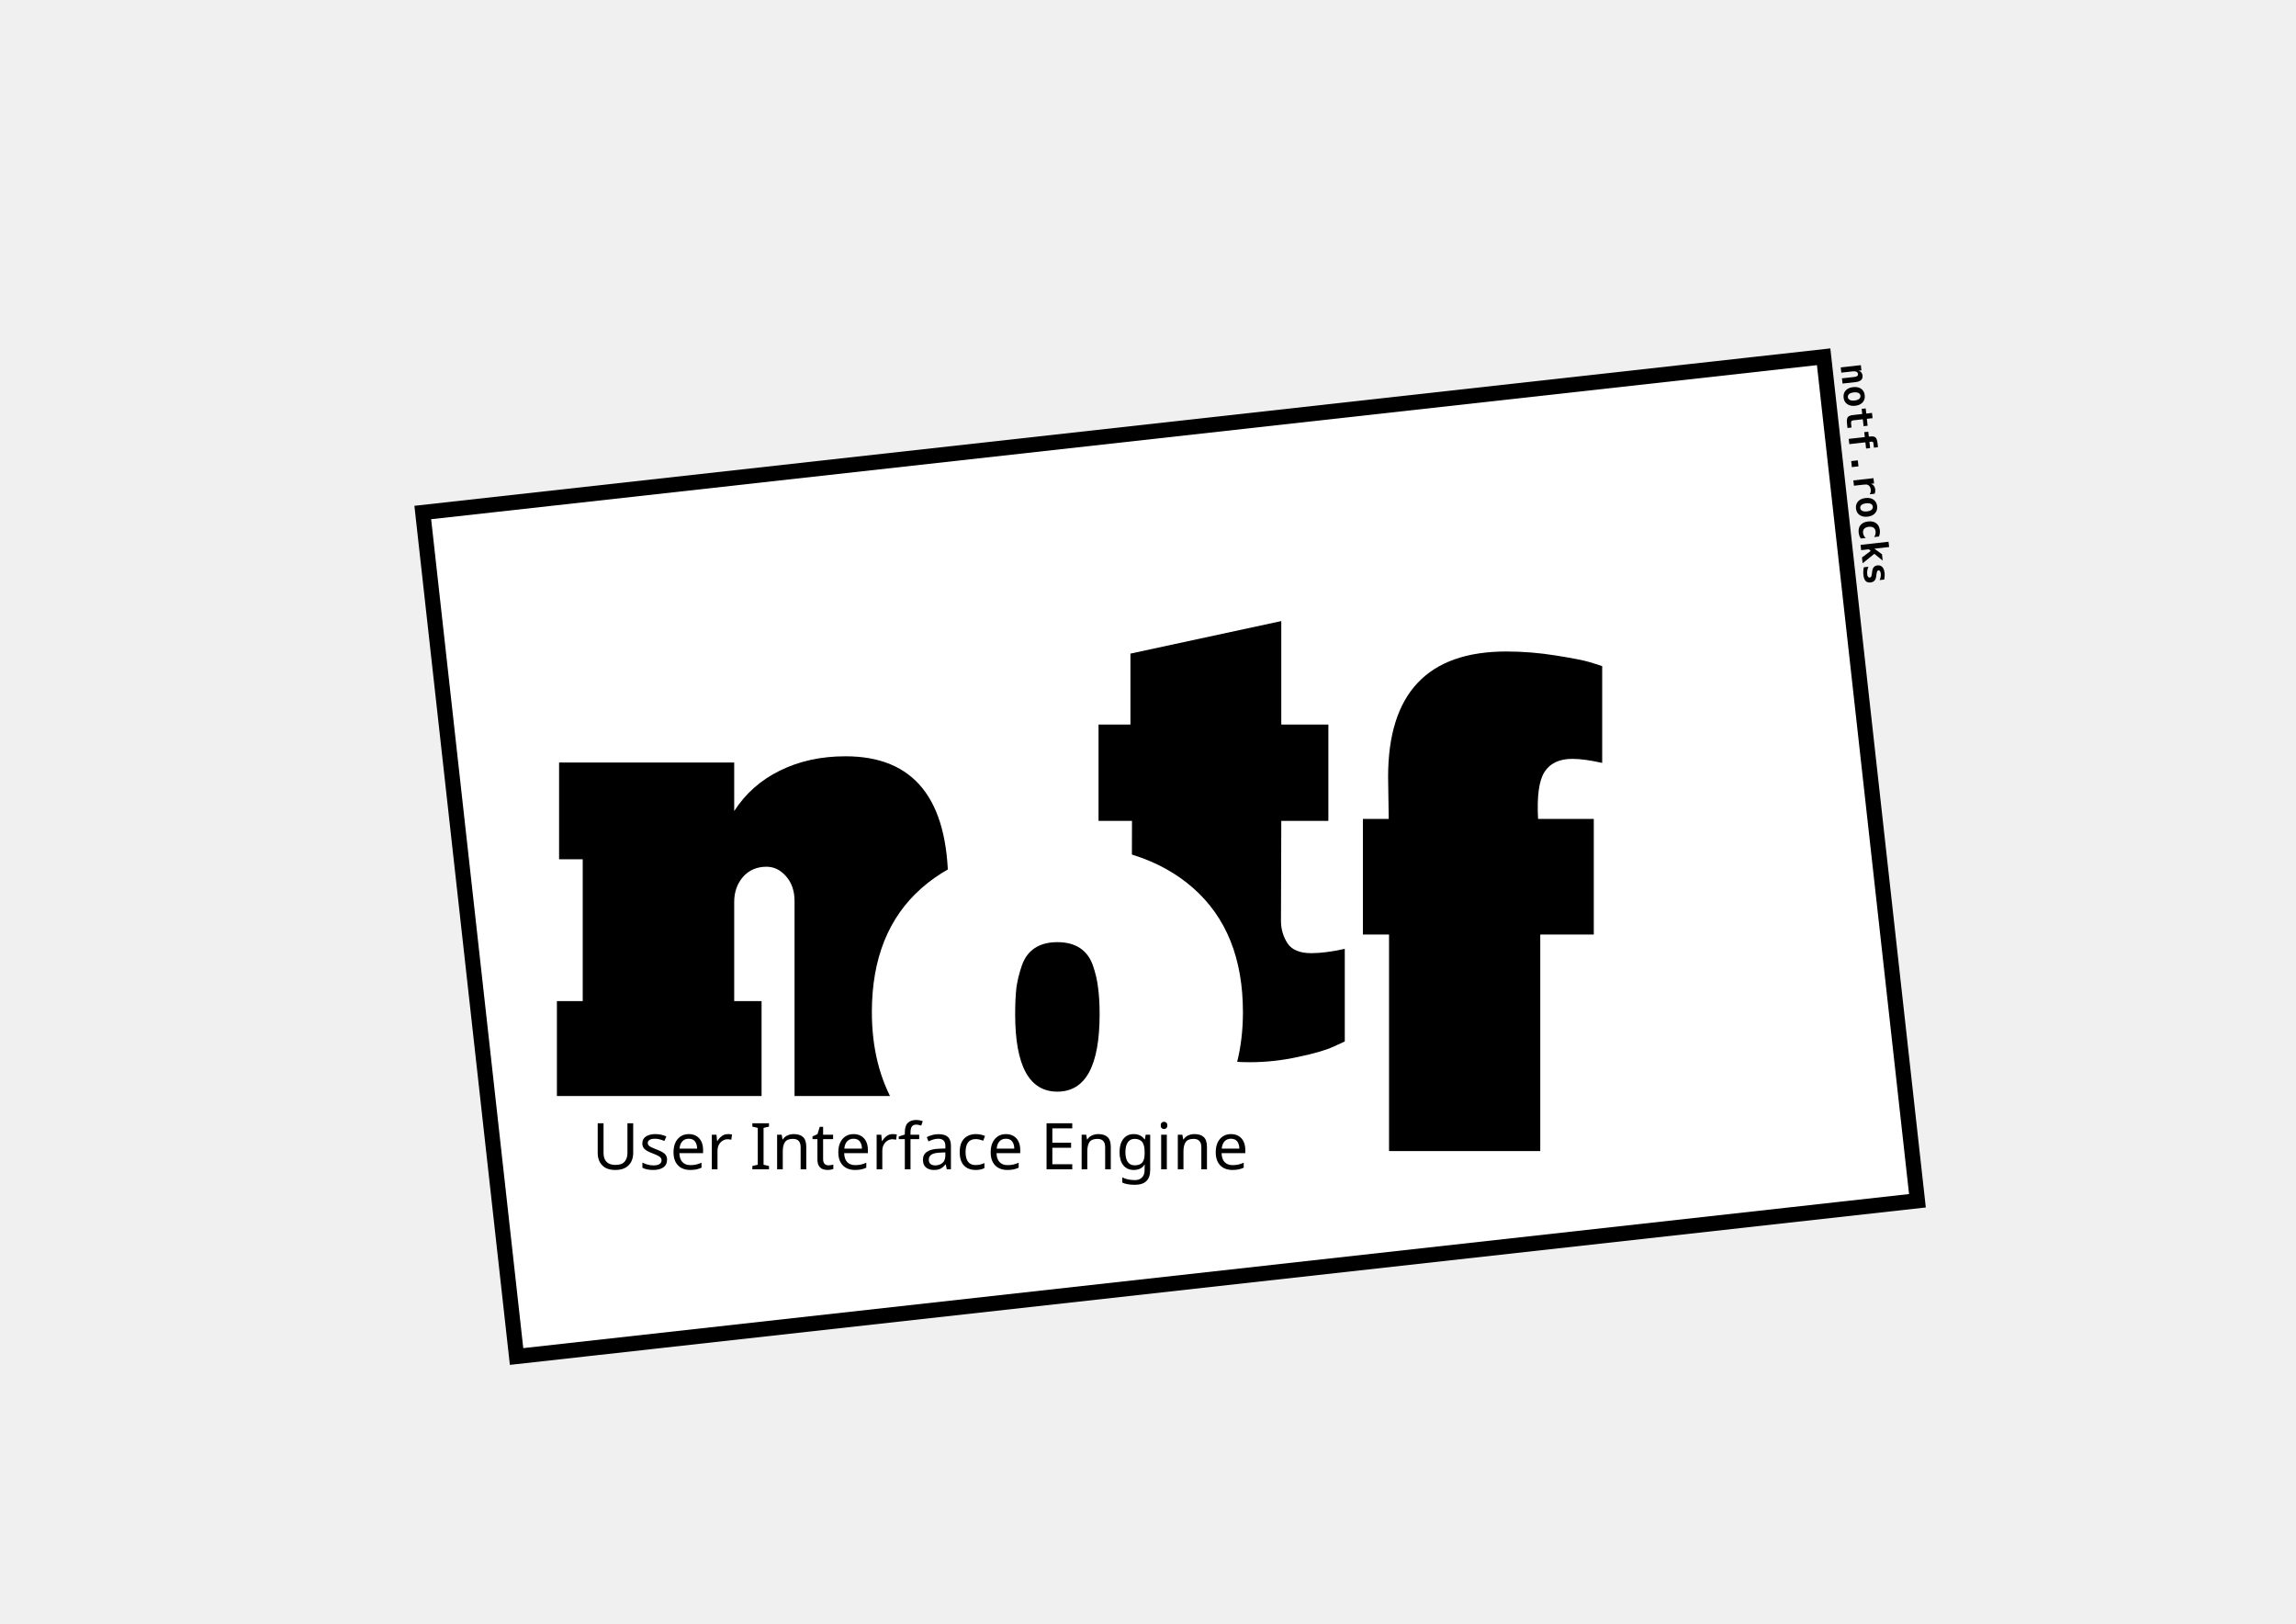
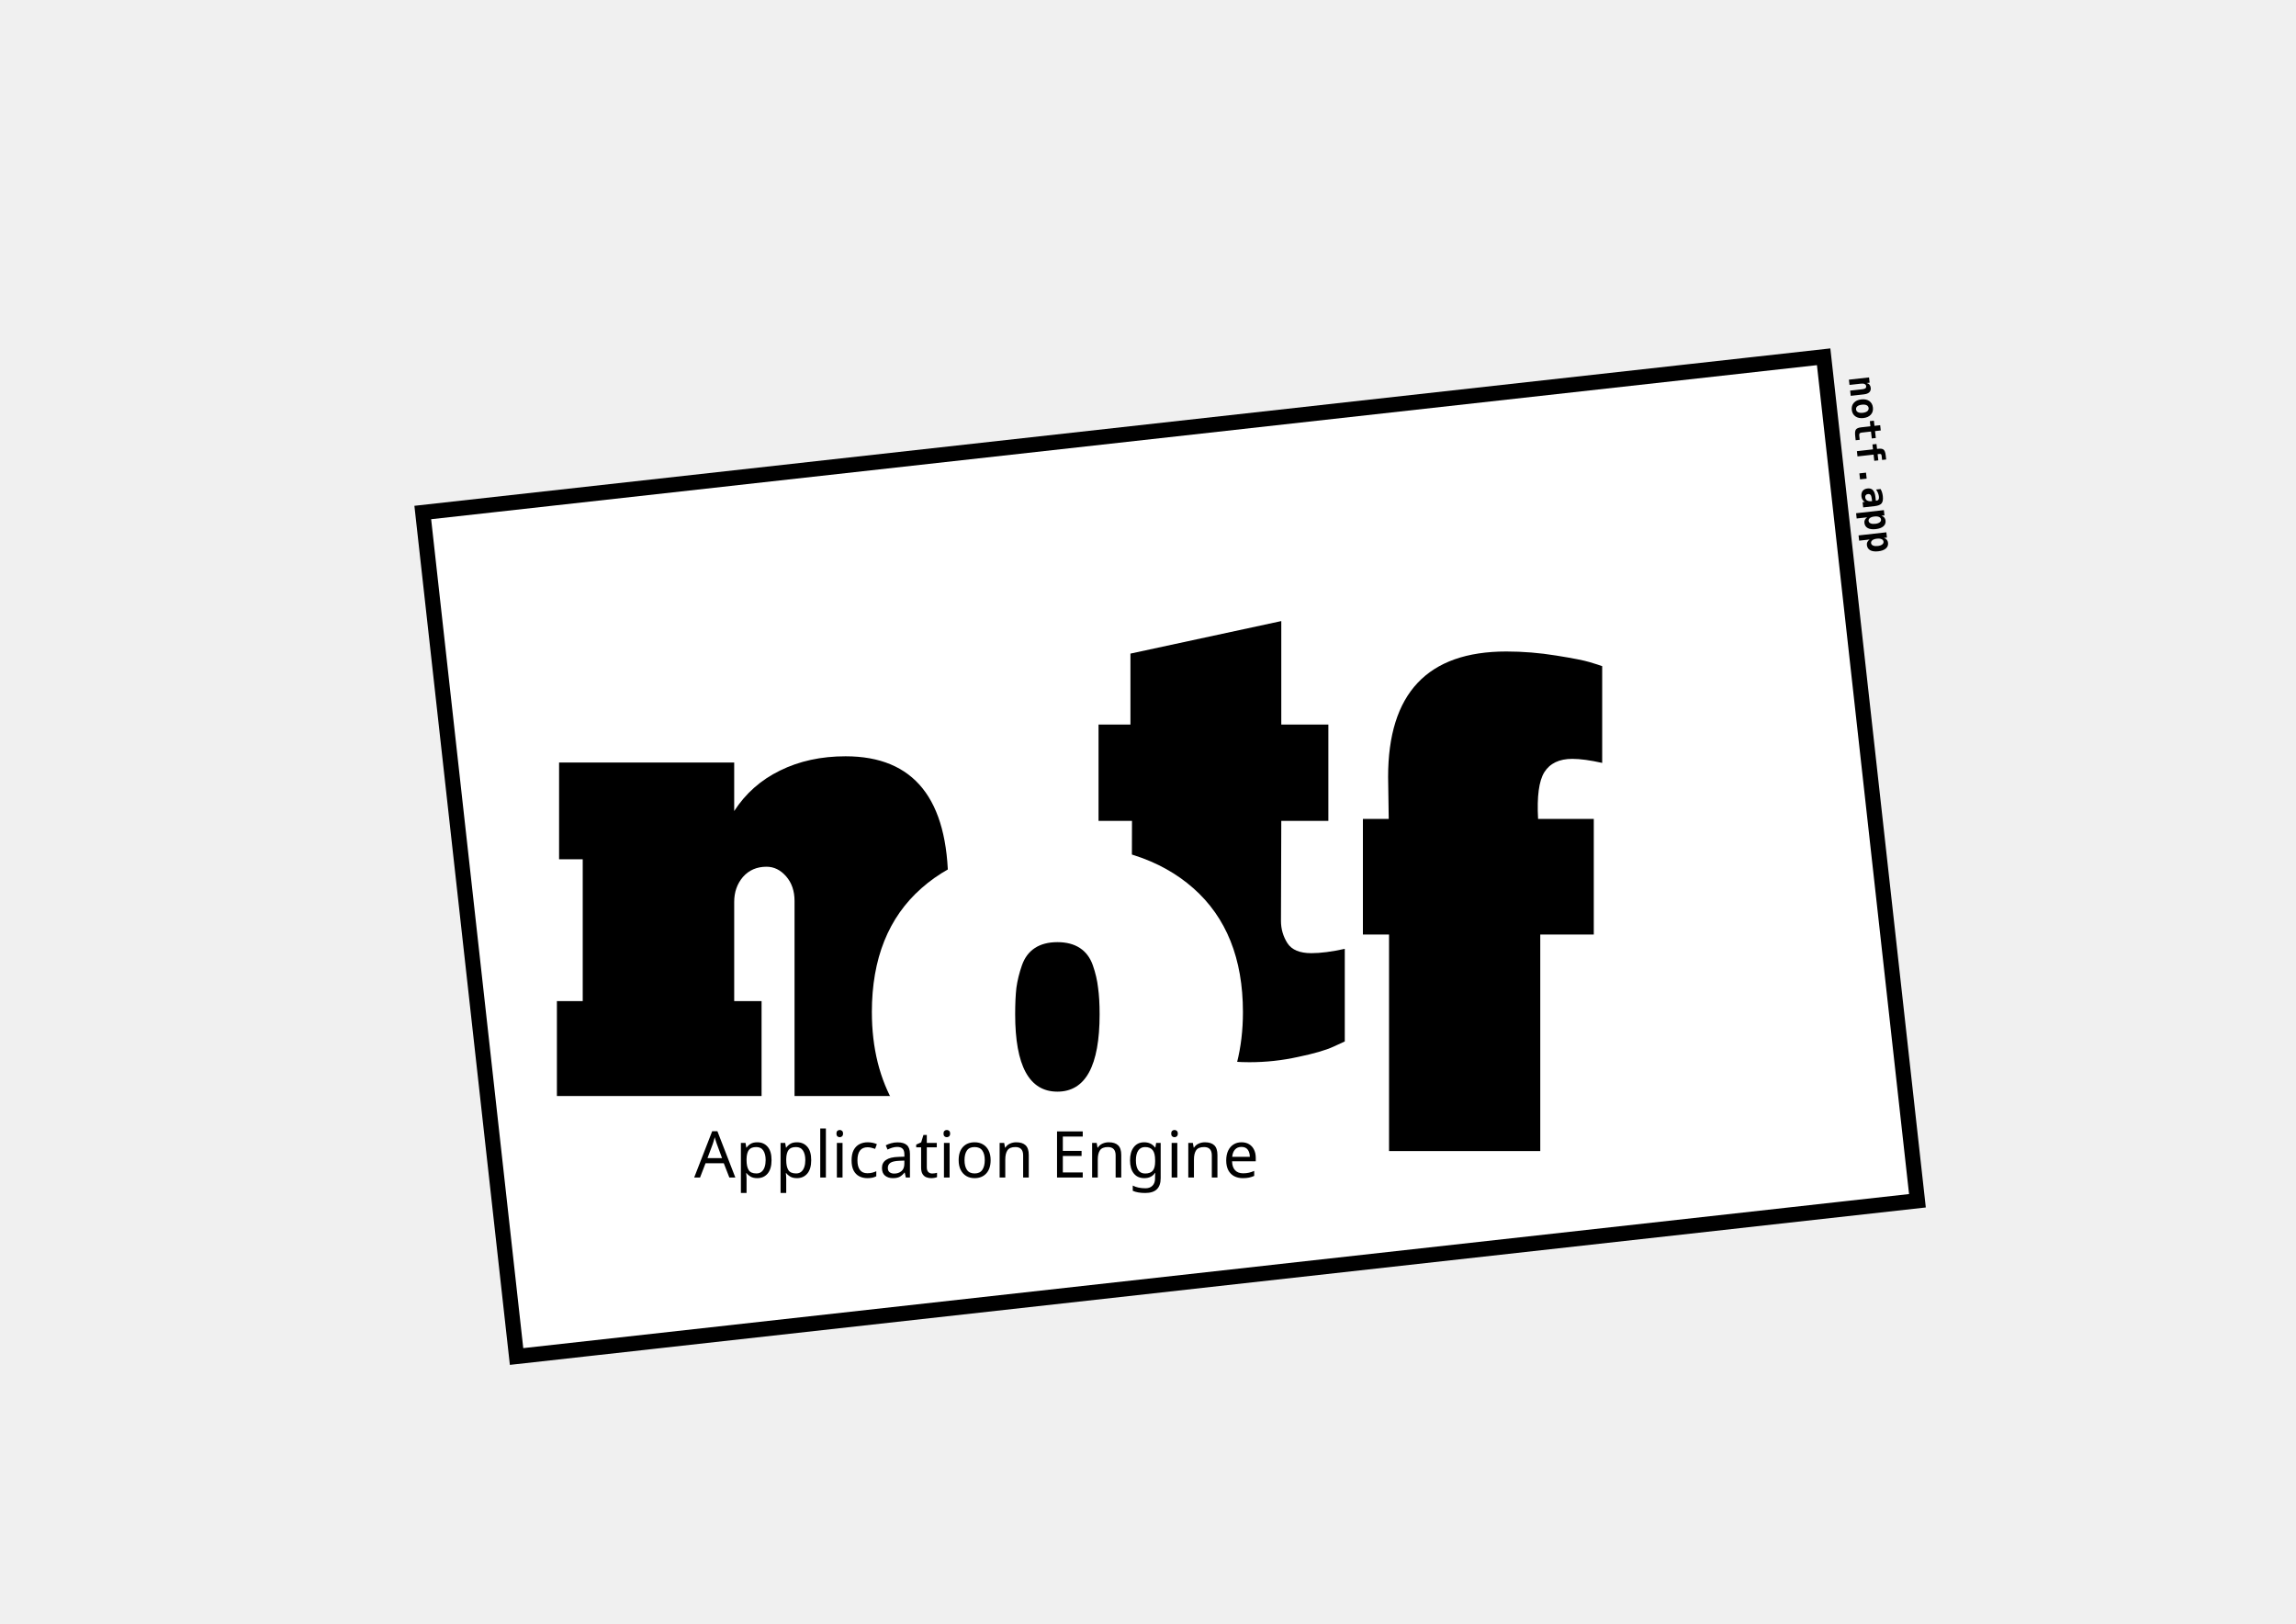
<svg xmlns="http://www.w3.org/2000/svg" height="210mm" width="297mm" viewBox="0 0 1052.362 744.094" id="svg2" version="1.1">
  <defs id="defs8" />
  <rect style="opacity:1;fill:#ffffff;fill-opacity:1;stroke:#000000;stroke-width:6.953;stroke-opacity:1" id="rect3300" width="646.037" height="389.155" x="166.643" y="254.837" transform="matrix(0.9938795,-0.1104692,0.1104692,0.9938795,0,0)" />
  <path id="path3204" style="font-style:normal;font-variant:normal;font-weight:normal;font-stretch:normal;font-size:medium;line-height:125%;font-family:Bevan;-inkscape-font-specification:Bevan;letter-spacing:0px;word-spacing:0px;opacity:1;fill:#000000;fill-opacity:1;stroke:none;stroke-width:1px;stroke-linecap:butt;stroke-linejoin:miter;stroke-opacity:1" d="m 336.517,349.435 -80.266,0 0,44.339 10.835,0 0,65.011 -11.833,0 0,43.484 93.81,0 0,-43.484 -12.546,0 0,-45.479 q 0,-6.701 3.992,-11.406 4.134,-4.705 10.835,-4.705 5.133,0 8.982,4.42 3.849,4.42 3.849,11.263 l 0,89.391 81.834,0 0,-43.484 -11.405,0 0,-53.463 q 0,-58.738 -47.048,-58.738 -16.823,0 -30.082,6.558 -13.116,6.416 -20.958,18.534 l 0,-22.241 z" />
  <path id="path3208" style="font-style:normal;font-variant:normal;font-weight:normal;font-stretch:normal;font-size:medium;line-height:125%;font-family:Bevan;-inkscape-font-specification:Bevan;letter-spacing:0px;word-spacing:0px;opacity:1;fill:#000000;fill-opacity:1;stroke:none;stroke-width:1px;stroke-linecap:butt;stroke-linejoin:miter;stroke-opacity:1" d="m 616.372,434.821 q -8.944,1.987 -15.332,1.987 -7.95,0 -10.931,-4.543 -2.981,-4.685 -2.981,-10.221 l 0.142,-45.855 21.579,0 0,-44.151 -21.579,0 0,-47.417 -69.137,14.906 0,32.51 -14.622,0 0,44.151 15.332,0 -0.142,53.379 q -0.284,57.212 53.947,57.212 11.357,0 22.289,-2.413 10.931,-2.271 16.184,-4.685 l 5.253,-2.413 0,-42.448 z" />
  <path id="path3210" style="font-style:normal;font-variant:normal;font-weight:normal;font-stretch:normal;font-size:medium;line-height:125%;font-family:Bevan;-inkscape-font-specification:Bevan;letter-spacing:0px;word-spacing:0px;opacity:1;fill:#000000;fill-opacity:1;stroke:none;stroke-width:1px;stroke-linecap:butt;stroke-linejoin:miter;stroke-opacity:1" d="m 636.233,356.035 c 0.191,12.551 0.285,18.969 0.285,19.254 l -11.838,0 0,52.989 11.98,0 0,99.213 69.314,0 0,-99.213 24.531,0 0,-52.989 -25.529,0 c -0.571,-10.269 0.381,-17.4 2.852,-21.393 2.567,-4.089 6.846,-6.133 12.836,-6.133 3.613,0 8.177,0.618 13.692,1.854 l 0,-44.355 c -1.331,-0.475 -3.28,-1.094 -5.847,-1.854 -2.472,-0.761 -7.559,-1.759 -15.26,-2.995 -7.607,-1.236 -15.213,-1.854 -22.819,-1.854 -36.131,0 -54.196,19.159 -54.196,57.477 z" />
  <g id="g3321" transform="matrix(7.232275,0,0,7.232275,-2071.872,-4086.367)">
    <path d="m 341.73,629.15 c 0,-3.385 1.048,-6.003 3.145,-7.852 2.096,-1.849 4.961,-2.773 8.594,-2.773 3.659,0 6.536,0.924 8.633,2.773 2.096,1.849 3.145,4.466 3.145,7.852 0,2.279 -0.501,4.258 -1.504,5.938 -0.99,1.68 -2.37,2.949 -4.141,3.809 -1.758,0.859 -3.796,1.289 -6.113,1.289 -2.318,0 -4.362,-0.43 -6.133,-1.289 -1.758,-0.859 -3.138,-2.129 -4.141,-3.809 -0.99,-1.68 -1.484,-3.659 -1.484,-5.938 z" style="font-style:normal;font-variant:normal;font-weight:normal;font-stretch:normal;font-size:medium;line-height:125%;font-family:Bevan;-inkscape-font-specification:Bevan;letter-spacing:0px;word-spacing:0px;fill:#ffffff;fill-opacity:1;stroke:none;stroke-width:1px;stroke-linecap:butt;stroke-linejoin:miter;stroke-opacity:1" id="path3206" />
    <path d="m 350.812,629.288 c 0,3.268 0.892,4.902 2.676,4.902 1.784,0 2.676,-1.634 2.676,-4.902 0,-0.664 -0.033,-1.224 -0.098,-1.68 -0.052,-0.469 -0.163,-0.944 -0.332,-1.426 -0.169,-0.482 -0.443,-0.846 -0.82,-1.094 -0.378,-0.247 -0.853,-0.371 -1.426,-0.371 -0.573,0 -1.048,0.124 -1.426,0.371 -0.378,0.247 -0.651,0.612 -0.82,1.094 -0.169,0.482 -0.286,0.957 -0.352,1.426 -0.052,0.456 -0.078,1.016 -0.078,1.68 z" style="font-style:normal;font-variant:normal;font-weight:normal;font-stretch:normal;font-size:medium;line-height:125%;font-family:Bevan;-inkscape-font-specification:Bevan;letter-spacing:0px;word-spacing:0px;fill:#000000;fill-opacity:1;stroke:none;stroke-width:1px;stroke-linecap:butt;stroke-linejoin:miter;stroke-opacity:1" id="path3206-0" />
  </g>
-   <text xml:space="preserve" style="font-style:normal;font-weight:normal;font-size:286.683px;line-height:125%;font-family:sans-serif;letter-spacing:0px;word-spacing:0px;opacity:1;fill:#000000;fill-opacity:1;stroke:none;stroke-width:1px;stroke-linecap:butt;stroke-linejoin:miter;stroke-opacity:1" x="271.305" y="535.861" id="text3296">
-     <tspan id="tspan3298" x="271.305" y="535.861" style="font-style:normal;font-variant:normal;font-weight:normal;font-stretch:normal;font-size:29.564px;font-family:Bevan;-inkscape-font-specification:Bevan">User Interface Engine</tspan>
+   <text xml:space="preserve" style="font-style:normal;font-weight:normal;line-height:0%;font-family:sans-serif;letter-spacing:0px;word-spacing:0px;opacity:1;fill:#000000;fill-opacity:1;stroke:none;stroke-width:1px;stroke-linecap:butt;stroke-linejoin:miter;stroke-opacity:1" x="318.18" y="539.611" id="text3296">
+     <tspan id="tspan3298" x="318.18" y="539.611" style="font-style:normal;font-variant:normal;font-weight:normal;font-stretch:normal;font-size:29.564px;line-height:1.25;font-family:Bevan;-inkscape-font-specification:Bevan">Application Engine</tspan>
  </text>
-   <text xml:space="preserve" style="font-style:normal;font-variant:normal;font-weight:bold;font-stretch:normal;font-size:16.988px;line-height:125%;font-family:'DejaVu Sans Mono';-inkscape-font-specification:'DejaVu Sans Mono Bold';letter-spacing:0px;word-spacing:0px;fill:#000000;fill-opacity:1;stroke:none;stroke-width:1px;stroke-linecap:butt;stroke-linejoin:miter;stroke-opacity:1" x="259.58" y="-819.784" id="text3325" transform="matrix(0.1110311,0.9938169,-0.9938169,0.1110311,0,0)">
-     <tspan id="tspan3327" x="259.58" y="-819.784">notf.rocks</tspan>
+   <text xml:space="preserve" style="font-style:normal;font-variant:normal;font-weight:bold;font-stretch:normal;line-height:0%;font-family:'DejaVu Sans Mono';-inkscape-font-specification:'DejaVu Sans Mono Bold';letter-spacing:0px;word-spacing:0px;fill:#000000;fill-opacity:1;stroke:none;stroke-width:1px;stroke-linecap:butt;stroke-linejoin:miter;stroke-opacity:1" x="265.586" y="-822.886" id="text3325" transform="rotate(83.62525)">
+     <tspan id="tspan3327" x="265.586" y="-822.886" style="font-size:16.988px;line-height:1.25">notf.app</tspan>
  </text>
</svg>
